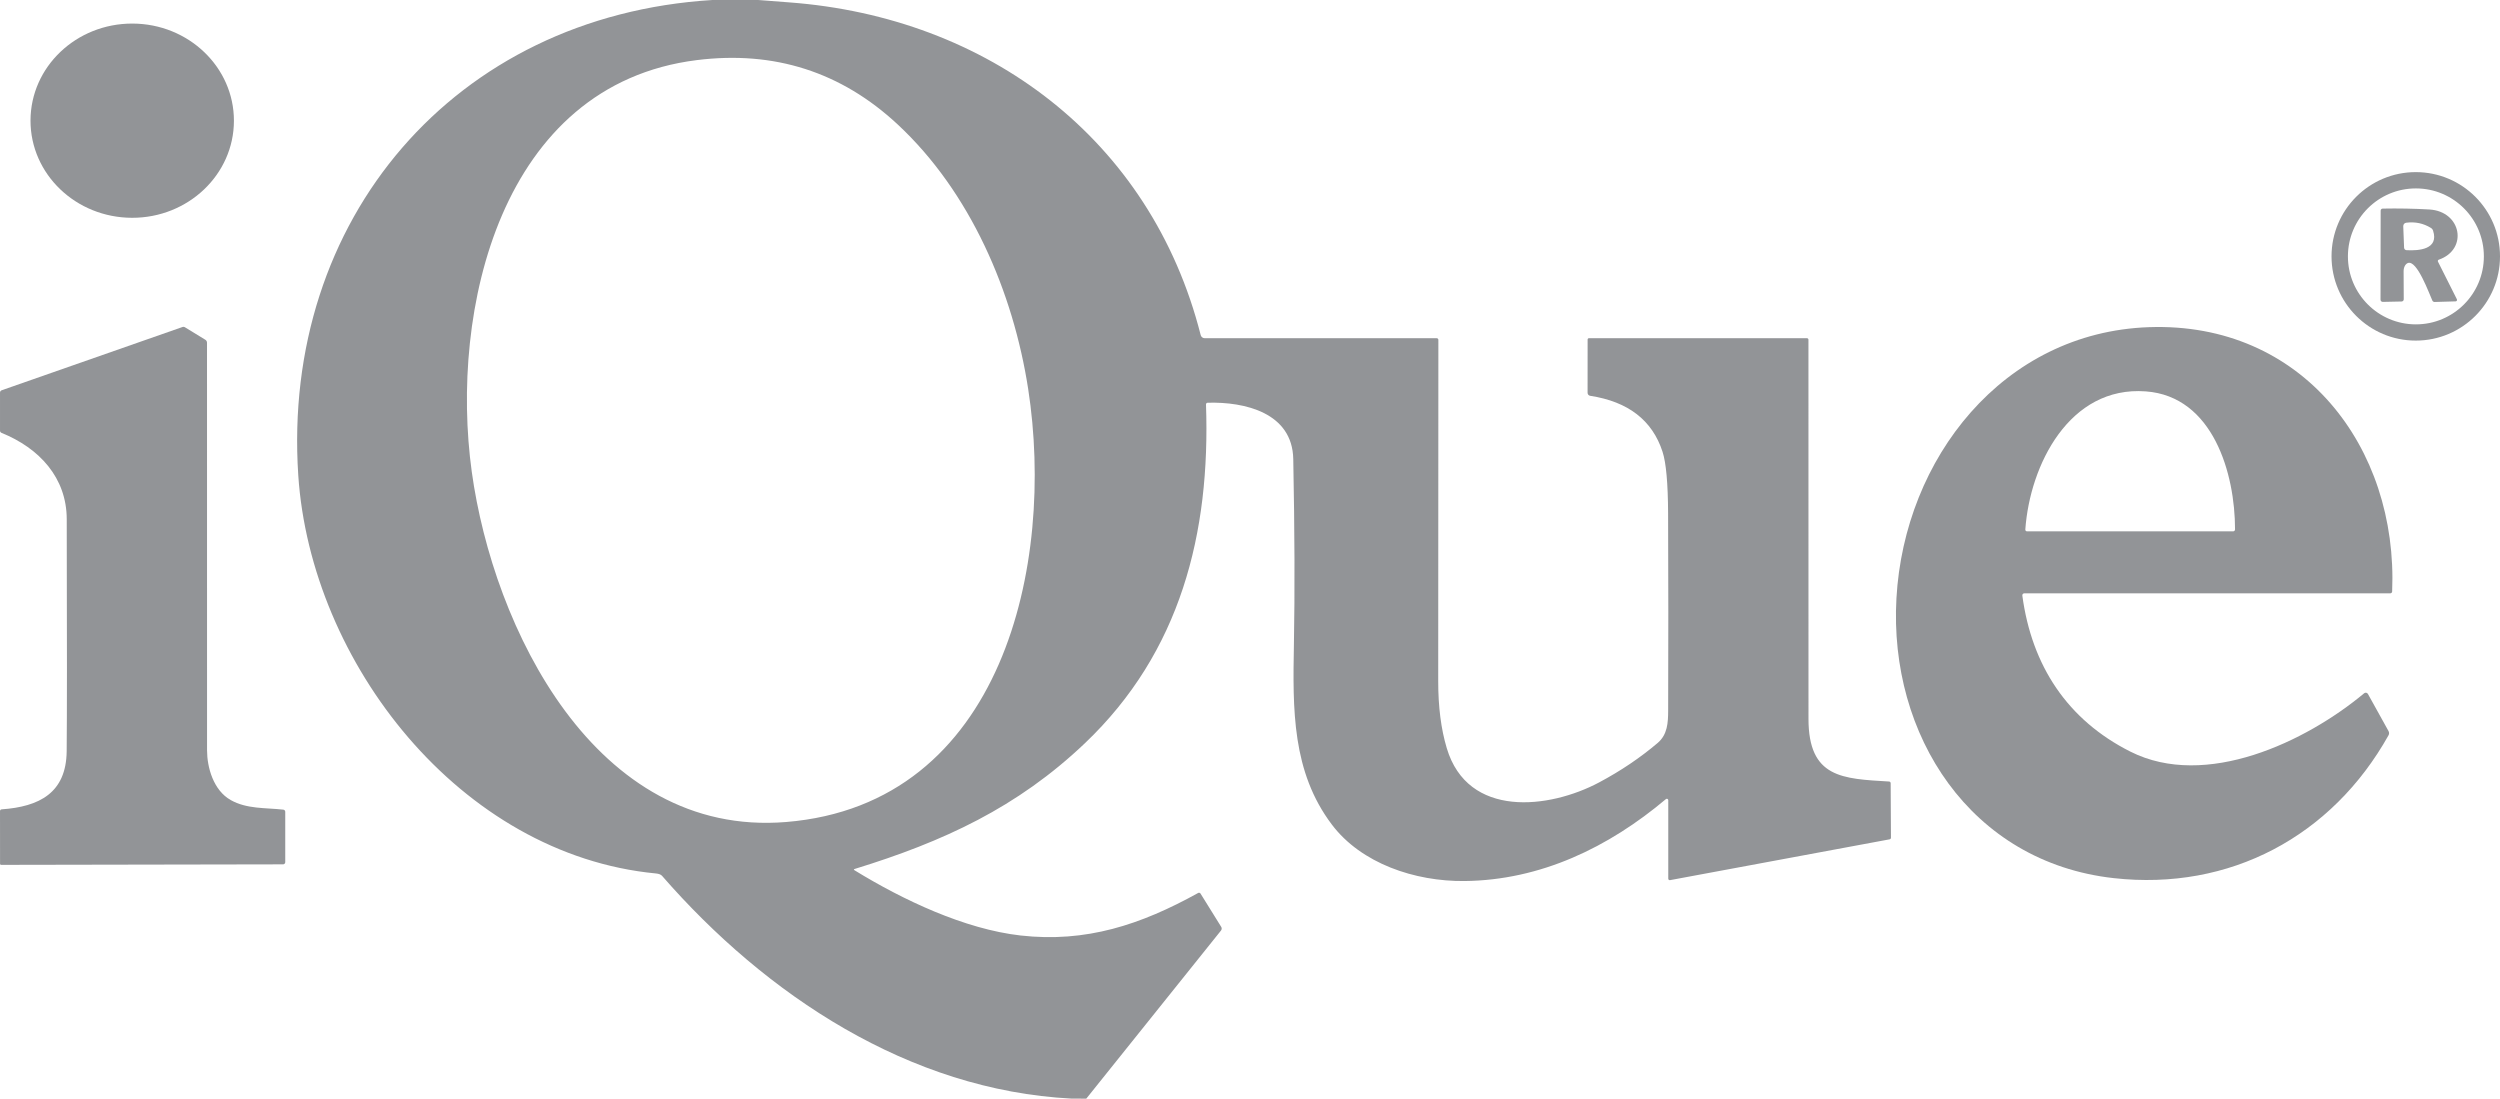
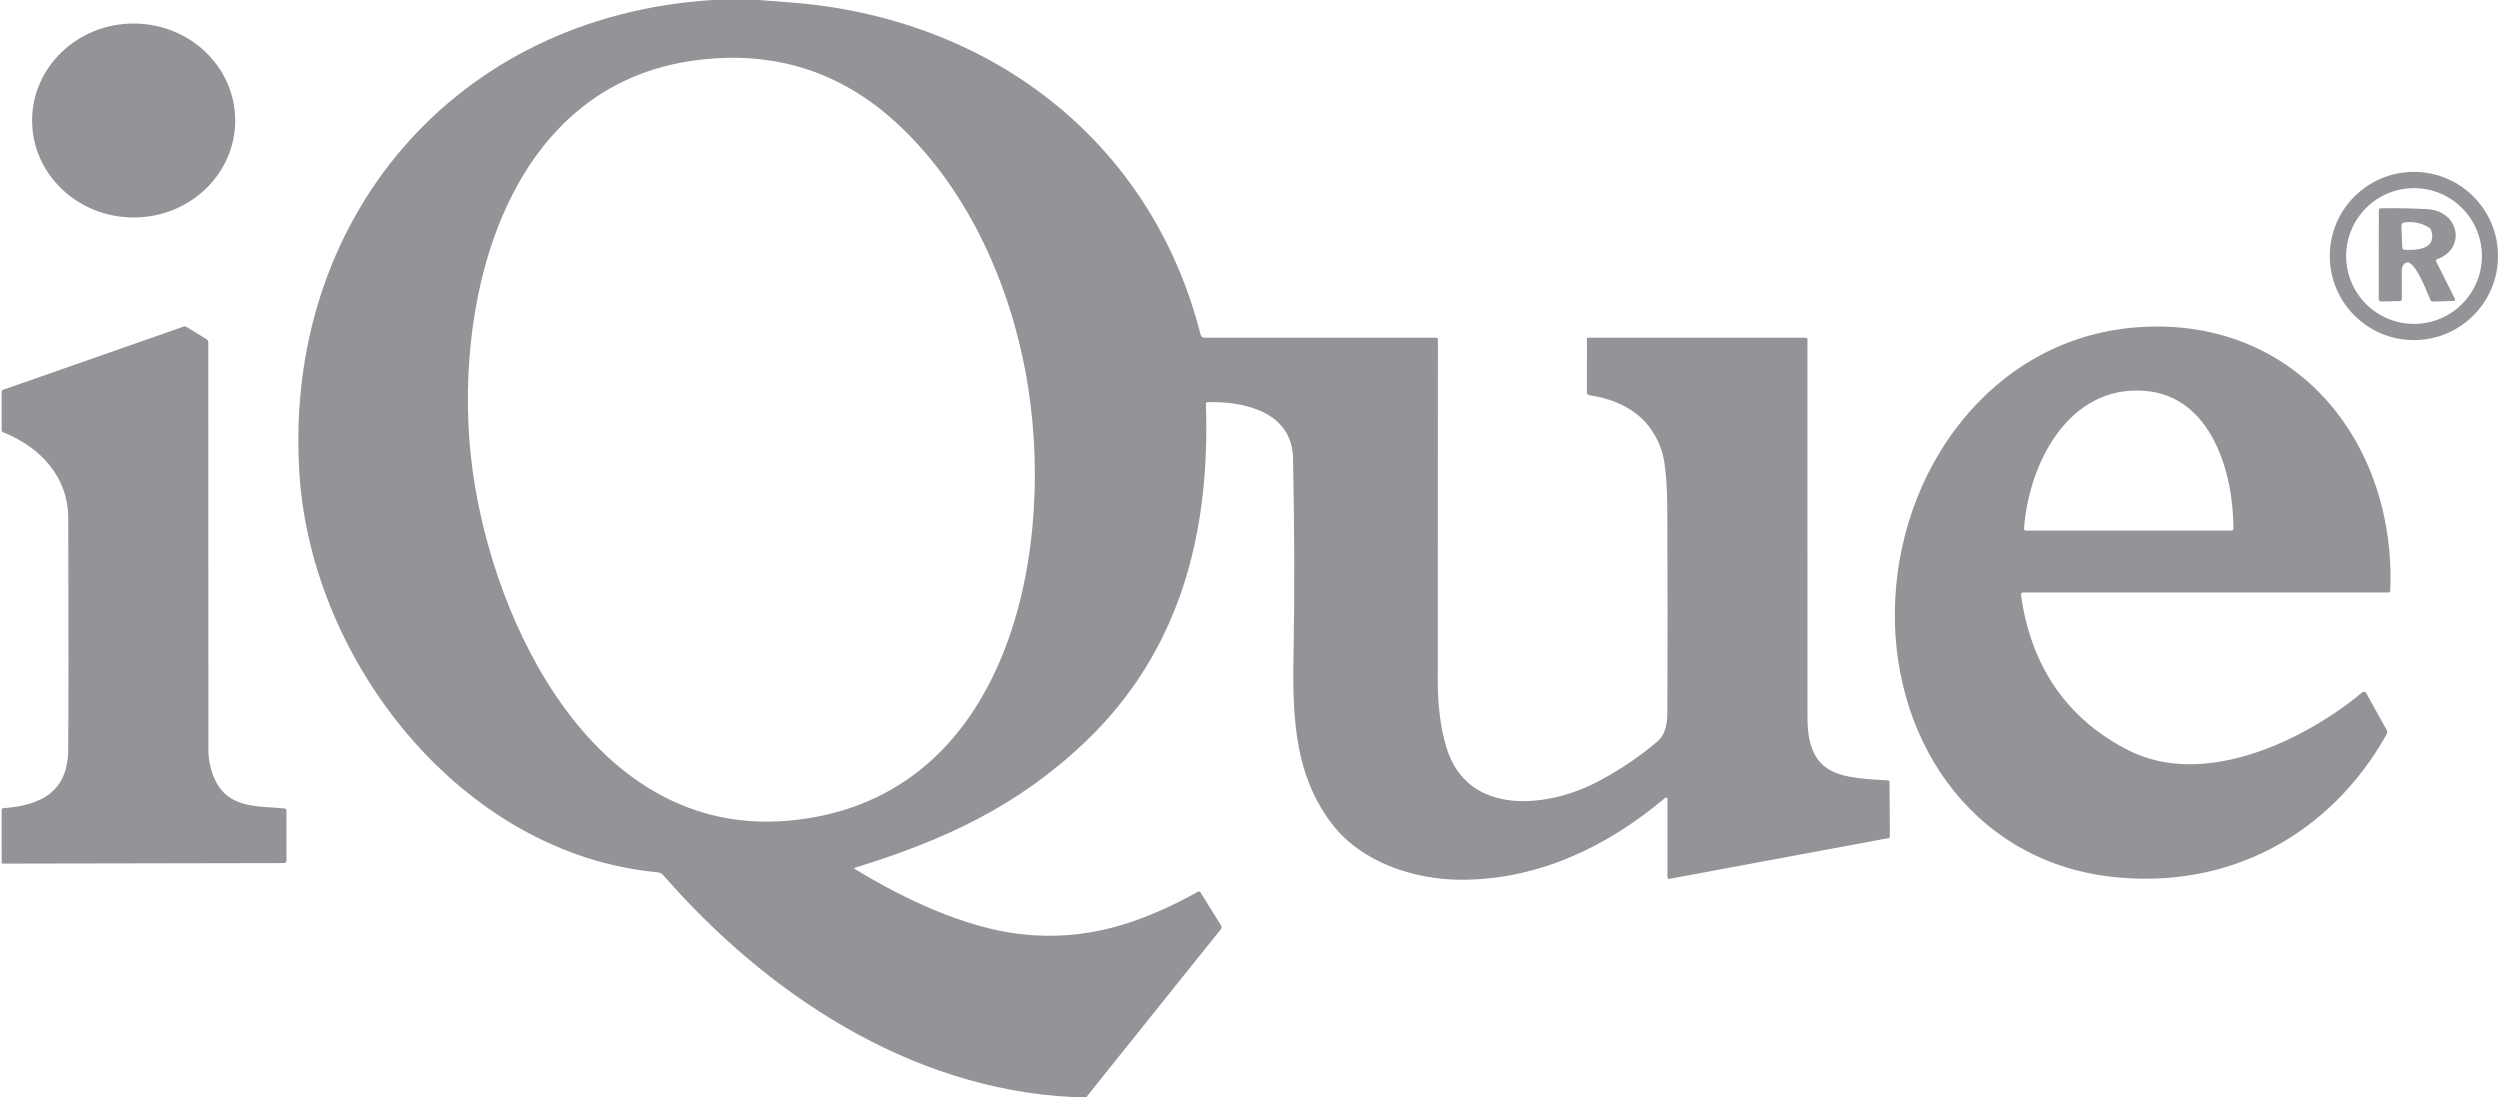
- <svg xmlns="http://www.w3.org/2000/svg" width="202.906mm" height="89.17mm" viewBox="0 0 202.906 89.17" version="1.1" id="svg1">
-   <defs id="defs1" />
-   <g id="layer1" transform="translate(-64.55833,-117.2104)">
-     <ellipse cx="75.511" cy="126.874" transform="rotate(0.1)" rx="8.255" ry="7.882" id="ellipse1" style="fill:#929497;stroke-width:0.265" />
-     <path d="m 83.278,182.142 c 1.312,0.741 2.81,0.619 4.276,0.781 a 0.175,0.175 0 0 1 0.156,0.175 v 4.09 a 0.177,0.175 0 0 1 -0.177,0.175 l -22.884,0.042 a 0.087,0.09 0 0 1 -0.087,-0.09 l -0.003,-4.276 a 0.14,0.14 0 0 1 0.13,-0.14 c 3.056,-0.214 5.247,-1.331 5.281,-4.718 q 0.042,-4.143 0.005,-18.836 c -0.008,-3.36 -2.217,-5.757 -5.297,-7.004 a 0.196,0.191 11.7 0 1 -0.119,-0.177 v -3.09 a 0.198,0.201 80.1 0 1 0.135,-0.188 l 14.684,-5.138 a 0.204,0.209 51.4 0 1 0.18,0.018 l 1.667,1.021 a 0.28,0.283 15.6 0 1 0.135,0.241 q -0.003,16.544 0.003,33.086 c 0.003,1.378 0.513,3.236 1.916,4.027 z" id="path4" style="fill:#929497;stroke-width:0.265" />
-     <path d="m 122.386,117.21 h 3.704 q 1.259,0.101 2.511,0.193 c 16.073,1.196 29.361,11.068 33.409,27.006 a 0.333,0.336 83 0 0 0.325,0.251 h 18.83 a 0.135,0.135 0 0 1 0.135,0.135 q 0,13.848 -0.013,27.694 -0.003,3.117 0.693,5.44 c 1.709,5.726 8.321,4.94 12.369,2.783 q 2.635,-1.405 4.749,-3.201 c 0.799,-0.68 0.849,-1.643 0.852,-2.622 q 0.029,-8.006 -0.005,-16.013 -0.016,-3.664 -0.452,-5.003 -1.246,-3.829 -5.874,-4.538 a 0.249,0.249 0 0 1 -0.209,-0.246 l 0.003,-4.323 a 0.106,0.106 0 0 1 0.106,-0.106 h 17.698 a 0.119,0.122 0 0 1 0.119,0.122 q -0.003,15.396 0.003,30.768 c 0.003,4.81 2.757,4.863 6.543,5.091 a 0.135,0.135 0 0 1 0.127,0.135 l 0.024,4.426 a 0.132,0.132 0 0 1 -0.106,0.13 l -17.825,3.313 a 0.122,0.122 0 0 1 -0.143,-0.119 v -6.371 a 0.116,0.114 70.3 0 0 -0.188,-0.09 c -4.651,3.916 -10.171,6.588 -16.349,6.652 -4.038,0.042 -8.385,-1.426 -10.769,-4.585 -3.231,-4.281 -3.178,-9.311 -3.077,-14.666 q 0.116,-6.265 -0.053,-14.997 c -0.071,-3.754 -3.918,-4.659 -6.953,-4.572 a 0.135,0.135 0 0 0 -0.13,0.138 c 0.365,10.459 -2.066,20.108 -9.824,27.493 -5.482,5.22 -11.478,7.988 -18.688,10.208 q -0.127,0.04 -0.013,0.108 c 3.924,2.41 8.927,4.778 13.483,5.294 5.3,0.598 9.75,-0.87 14.407,-3.453 a 0.143,0.143 0 0 1 0.191,0.05 l 1.68,2.704 a 0.257,0.259 48.2 0 1 -0.018,0.296 l -10.935,13.645 -1.199,-0.005 c -13.179,-0.675 -24.813,-8.414 -33.232,-18.079 q -0.14,-0.159 -0.495,-0.193 c -15.894,-1.521 -28.022,-17.129 -29.03,-32.314 -1.373,-20.735 12.652,-37.29 33.618,-38.579 z m -19.537,38.298 c 1.744,12.615 9.977,29.692 25.511,28.419 17.64,-1.445 21.839,-20.981 19.648,-35.147 -1.22,-7.89 -4.699,-15.986 -10.597,-21.474 q -6.871,-6.39 -16.29,-5.218 c -15.978,1.987 -20.077,20.36 -18.272,33.42 z" id="path1" style="fill:#929497;stroke-width:0.265" />
-     <path d="m 228.695,165.544 c 0.765,5.696 3.659,10.097 8.774,12.671 6.115,3.08 14.243,-0.796 18.968,-4.736 a 0.204,0.204 0 0 1 0.31,0.058 l 1.67,3.011 a 0.347,0.347 0 0 1 0,0.339 c -4.596,8.21 -12.888,12.647 -22.31,11.594 -11.613,-1.296 -18.254,-11.602 -17.629,-22.717 0.638,-11.345 8.647,-21.585 20.492,-22 12.427,-0.437 20.23,9.71 19.741,21.455 a 0.151,0.151 0 0 1 -0.151,0.146 h -29.707 a 0.159,0.159 0 0 0 -0.156,0.18 z m 10.022,-16.568 c -6.204,-0.463 -9.414,5.98 -9.779,11.213 a 0.138,0.138 0 0 0 0.138,0.148 h 16.727 a 0.156,0.156 0 0 0 0.156,-0.156 c 0.005,-4.519 -1.773,-10.8 -7.242,-11.205 z" id="path5" style="fill:#929497;stroke-width:0.265" />
-     <path d="m 267.465,138.017 a 6.837,6.837 0 0 1 -6.837,6.837 6.837,6.837 0 0 1 -6.837,-6.837 6.837,6.837 0 0 1 6.837,-6.837 6.837,6.837 0 0 1 6.837,6.837 z m -1.31,0.003 a 5.517,5.517 0 0 0 -5.517,-5.517 5.517,5.517 0 0 0 -5.517,5.517 5.517,5.517 0 0 0 5.517,5.517 5.517,5.517 0 0 0 5.517,-5.517 z" id="path2" style="fill:#929497;stroke-width:0.265" />
-     <path d="m 257.778,134.305 a 0.164,0.164 0 0 1 0.159,-0.164 q 1.908,-0.037 3.789,0.071 c 2.627,0.153 3.164,3.249 0.77,4.075 a 0.116,0.116 0 0 0 -0.066,0.161 l 1.535,3.053 a 0.116,0.116 0 0 1 -0.101,0.169 l -1.704,0.05 a 0.204,0.201 77 0 1 -0.188,-0.119 c -0.249,-0.537 -1.249,-3.339 -1.992,-3.04 a 0.773,0.524 82.6 0 0 -0.339,0.675 l 0.011,2.262 a 0.18,0.177 89.2 0 1 -0.175,0.183 l -1.527,0.032 a 0.18,0.18 0 0 1 -0.183,-0.18 z m 1.902,3.014 a 0.204,0.204 0 0 0 0.196,0.196 c 0.992,0.056 2.651,-0.056 2.156,-1.585 a 0.394,0.4 6.7 0 0 -0.169,-0.217 q -0.913,-0.566 -2.013,-0.426 a 0.278,0.273 85.5 0 0 -0.238,0.283 z" id="path3" style="fill:#929497;stroke-width:0.265" />
+ <svg xmlns="http://www.w3.org/2000/svg" version="1.1" viewBox="0 0 768 337">
+   <g fill="#929497">
+     <path d="   M 219.06 0.00   L 233.06 0.00   Q 237.82 0.38 242.55 0.73   C 303.30 5.25 353.52 42.56 368.82 102.80   A 1.27 1.26 -7.0 0 0 370.05 103.75   L 441.22 103.75   A 0.51 0.51 0.0 0 1 441.73 104.26   Q 441.73 156.60 441.68 208.93   Q 441.67 220.71 444.30 229.49   C 450.76 251.13 475.75 248.16 491.05 240.01   Q 501.01 234.70 509.00 227.91   C 512.02 225.34 512.21 221.70 512.22 218.00   Q 512.33 187.74 512.20 157.48   Q 512.14 143.63 510.49 138.57   Q 505.78 124.10 488.29 121.42   A 0.94 0.94 0.0 0 1 487.50 120.49   L 487.51 104.15   A 0.40 0.40 0.0 0 1 487.91 103.75   L 554.80 103.75   A 0.46 0.45 -90.0 0 1 555.25 104.21   Q 555.24 162.40 555.26 220.50   C 555.27 238.68 565.68 238.88 579.99 239.74   A 0.51 0.51 0.0 0 1 580.47 240.25   L 580.56 256.98   A 0.50 0.50 0.0 0 1 580.16 257.47   L 512.79 269.99   A 0.46 0.46 0.0 0 1 512.25 269.54   L 512.25 245.46   A 0.44 0.43 70.3 0 0 511.54 245.12   C 493.96 259.92 473.10 270.02 449.75 270.26   C 434.49 270.42 418.06 264.87 409.05 252.93   C 396.84 236.75 397.04 217.74 397.42 197.50   Q 397.86 173.82 397.22 140.82   C 396.95 126.63 382.41 123.21 370.94 123.54   A 0.51 0.51 0.0 0 0 370.45 124.06   C 371.83 163.59 362.64 200.06 333.32 227.97   C 312.60 247.70 289.94 258.16 262.69 266.55   Q 262.21 266.70 262.64 266.96   C 277.47 276.07 296.38 285.02 313.60 286.97   C 333.63 289.23 350.45 283.68 368.05 273.92   A 0.54 0.54 0.0 0 1 368.77 274.11   L 375.12 284.33   A 0.98 0.97 -41.8 0 1 375.05 285.45   L 333.72 337.02   L 329.19 337.00   C 279.38 334.45 235.41 305.20 203.59 268.67   Q 203.06 268.07 201.72 267.94   C 141.65 262.19 95.81 203.20 92.00 145.81   C 86.81 67.44 139.82 4.87 219.06 0.00   Z   M 145.22 144.75   C 151.81 192.43 182.93 256.97 241.64 252.16   C 308.31 246.70 324.18 172.86 315.90 119.32   C 311.29 89.50 298.14 58.90 275.85 38.16   Q 249.88 14.01 214.28 18.44   C 153.89 25.95 138.40 95.39 145.22 144.75   Z" />
+     <ellipse cx="0.00" cy="0.00" transform="translate(41.06,37.02) rotate(0.1)" rx="31.20" ry="29.79" />
+     <path d="   M 767.39 78.64   A 25.84 25.84 0.0 0 1 741.55 104.48   A 25.84 25.84 0.0 0 1 715.71 78.64   A 25.84 25.84 0.0 0 1 741.55 52.80   A 25.84 25.84 0.0 0 1 767.39 78.64   Z   M 762.44 78.65   A 20.85 20.85 0.0 0 0 741.59 57.80   A 20.85 20.85 0.0 0 0 720.74 78.65   A 20.85 20.85 0.0 0 0 741.59 99.50   A 20.85 20.85 0.0 0 0 762.44 78.65   Z" />
+     <path d="   M 730.78 64.61   A 0.62 0.62 0.0 0 1 731.38 63.99   Q 738.59 63.85 745.70 64.26   C 755.63 64.84 757.66 76.54 748.61 79.66   A 0.44 0.44 0.0 0 0 748.36 80.27   L 754.16 91.81   A 0.44 0.44 0.0 0 1 753.78 92.45   L 747.34 92.64   A 0.77 0.76 77.0 0 1 746.63 92.19   C 745.69 90.16 741.91 79.57 739.10 80.70   A 2.92 1.98 82.6 0 0 737.82 83.25   L 737.86 91.80   A 0.68 0.67 89.2 0 1 737.20 92.49   L 731.43 92.61   A 0.68 0.68 0.0 0 1 730.74 91.93   L 730.78 64.61   Z   M 737.97 76.00   A 0.77 0.77 0.0 0 0 738.71 76.74   C 742.46 76.95 748.73 76.53 746.86 70.75   A 1.51 1.49 -83.3 0 0 746.22 69.93   Q 742.77 67.79 738.61 68.32   A 1.05 1.03 85.5 0 0 737.71 69.39   L 737.97 76.00   Z" />
+     <path d="   M 71.25 245.41   C 76.21 248.21 81.87 247.75 87.41 248.36   A 0.66 0.66 0.0 0 1 88.00 249.02   L 88.00 264.48   A 0.67 0.66 -0.0 0 1 87.33 265.14   L 0.84 265.30   A 0.34 0.33 -90.0 0 1 0.51 264.96   L 0.50 248.80   A 0.53 0.53 0.0 0 1 0.99 248.27   C 12.54 247.46 20.82 243.24 20.95 230.44   Q 21.11 214.78 20.97 159.25   C 20.94 146.55 12.59 137.49 0.95 132.78   A 0.74 0.72 11.7 0 1 0.50 132.11   L 0.50 120.43   A 0.76 0.75 -9.9 0 1 1.01 119.72   L 56.51 100.30   A 0.79 0.77 -38.6 0 1 57.19 100.37   L 63.49 104.23   A 1.07 1.06 -74.4 0 1 64.00 105.14   Q 63.99 167.67 64.01 230.19   C 64.02 235.40 65.95 242.42 71.25 245.41   Z" />
+     <path d="   M 620.86 182.68   C 623.75 204.21 634.69 220.84 654.02 230.57   C 677.13 242.21 707.85 227.56 725.71 212.67   A 0.77 0.77 0.0 0 1 726.88 212.89   L 733.19 224.27   A 1.31 1.31 0.0 0 1 733.19 225.55   C 715.82 256.58 684.48 273.35 648.87 269.37   C 604.98 264.47 579.88 225.52 582.24 183.51   C 584.65 140.63 614.92 101.93 659.69 100.36   C 706.66 98.71 736.15 137.06 734.30 181.45   A 0.57 0.57 0.0 0 1 733.73 182.00   L 621.45 182.00   A 0.60 0.60 0.0 0 0 620.86 182.68   Z   M 658.74 120.06   C 635.29 118.31 623.16 142.66 621.78 162.44   A 0.52 0.52 0.0 0 0 622.30 163.00   L 685.52 163.00   A 0.59 0.59 0.0 0 0 686.11 162.41   C 686.13 145.33 679.41 121.59 658.74 120.06   Z" />
  </g>
</svg>
